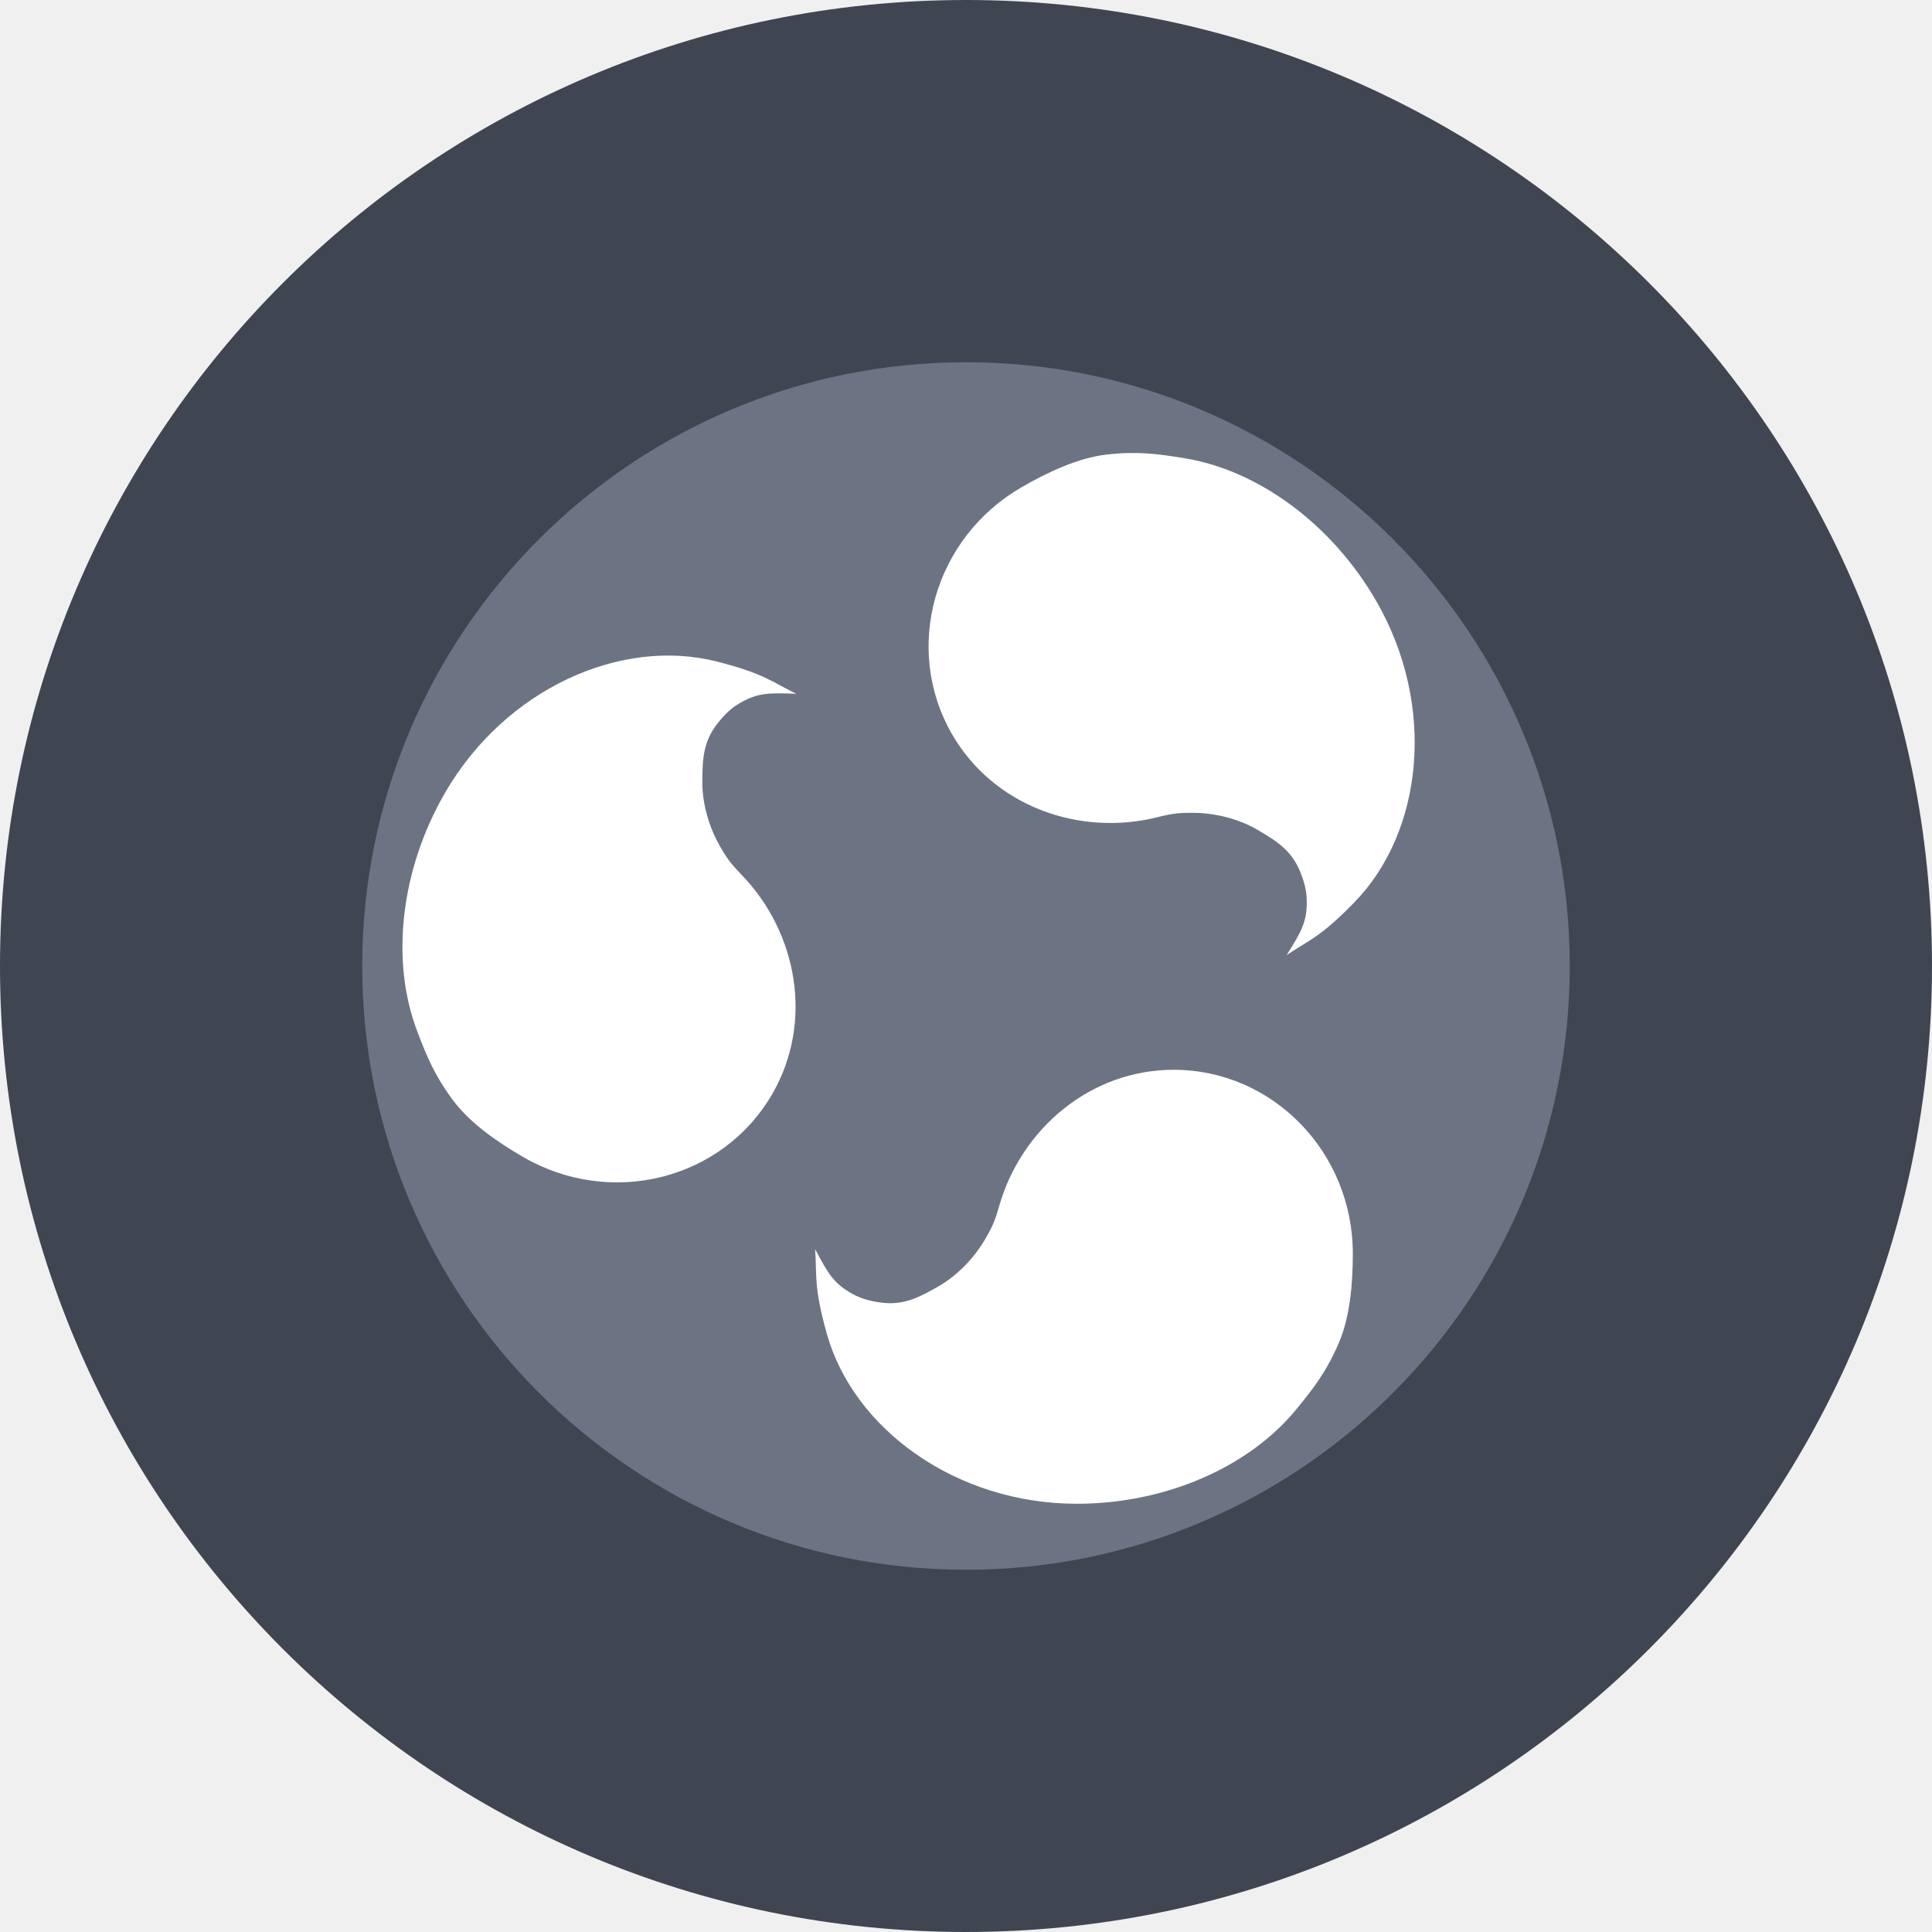
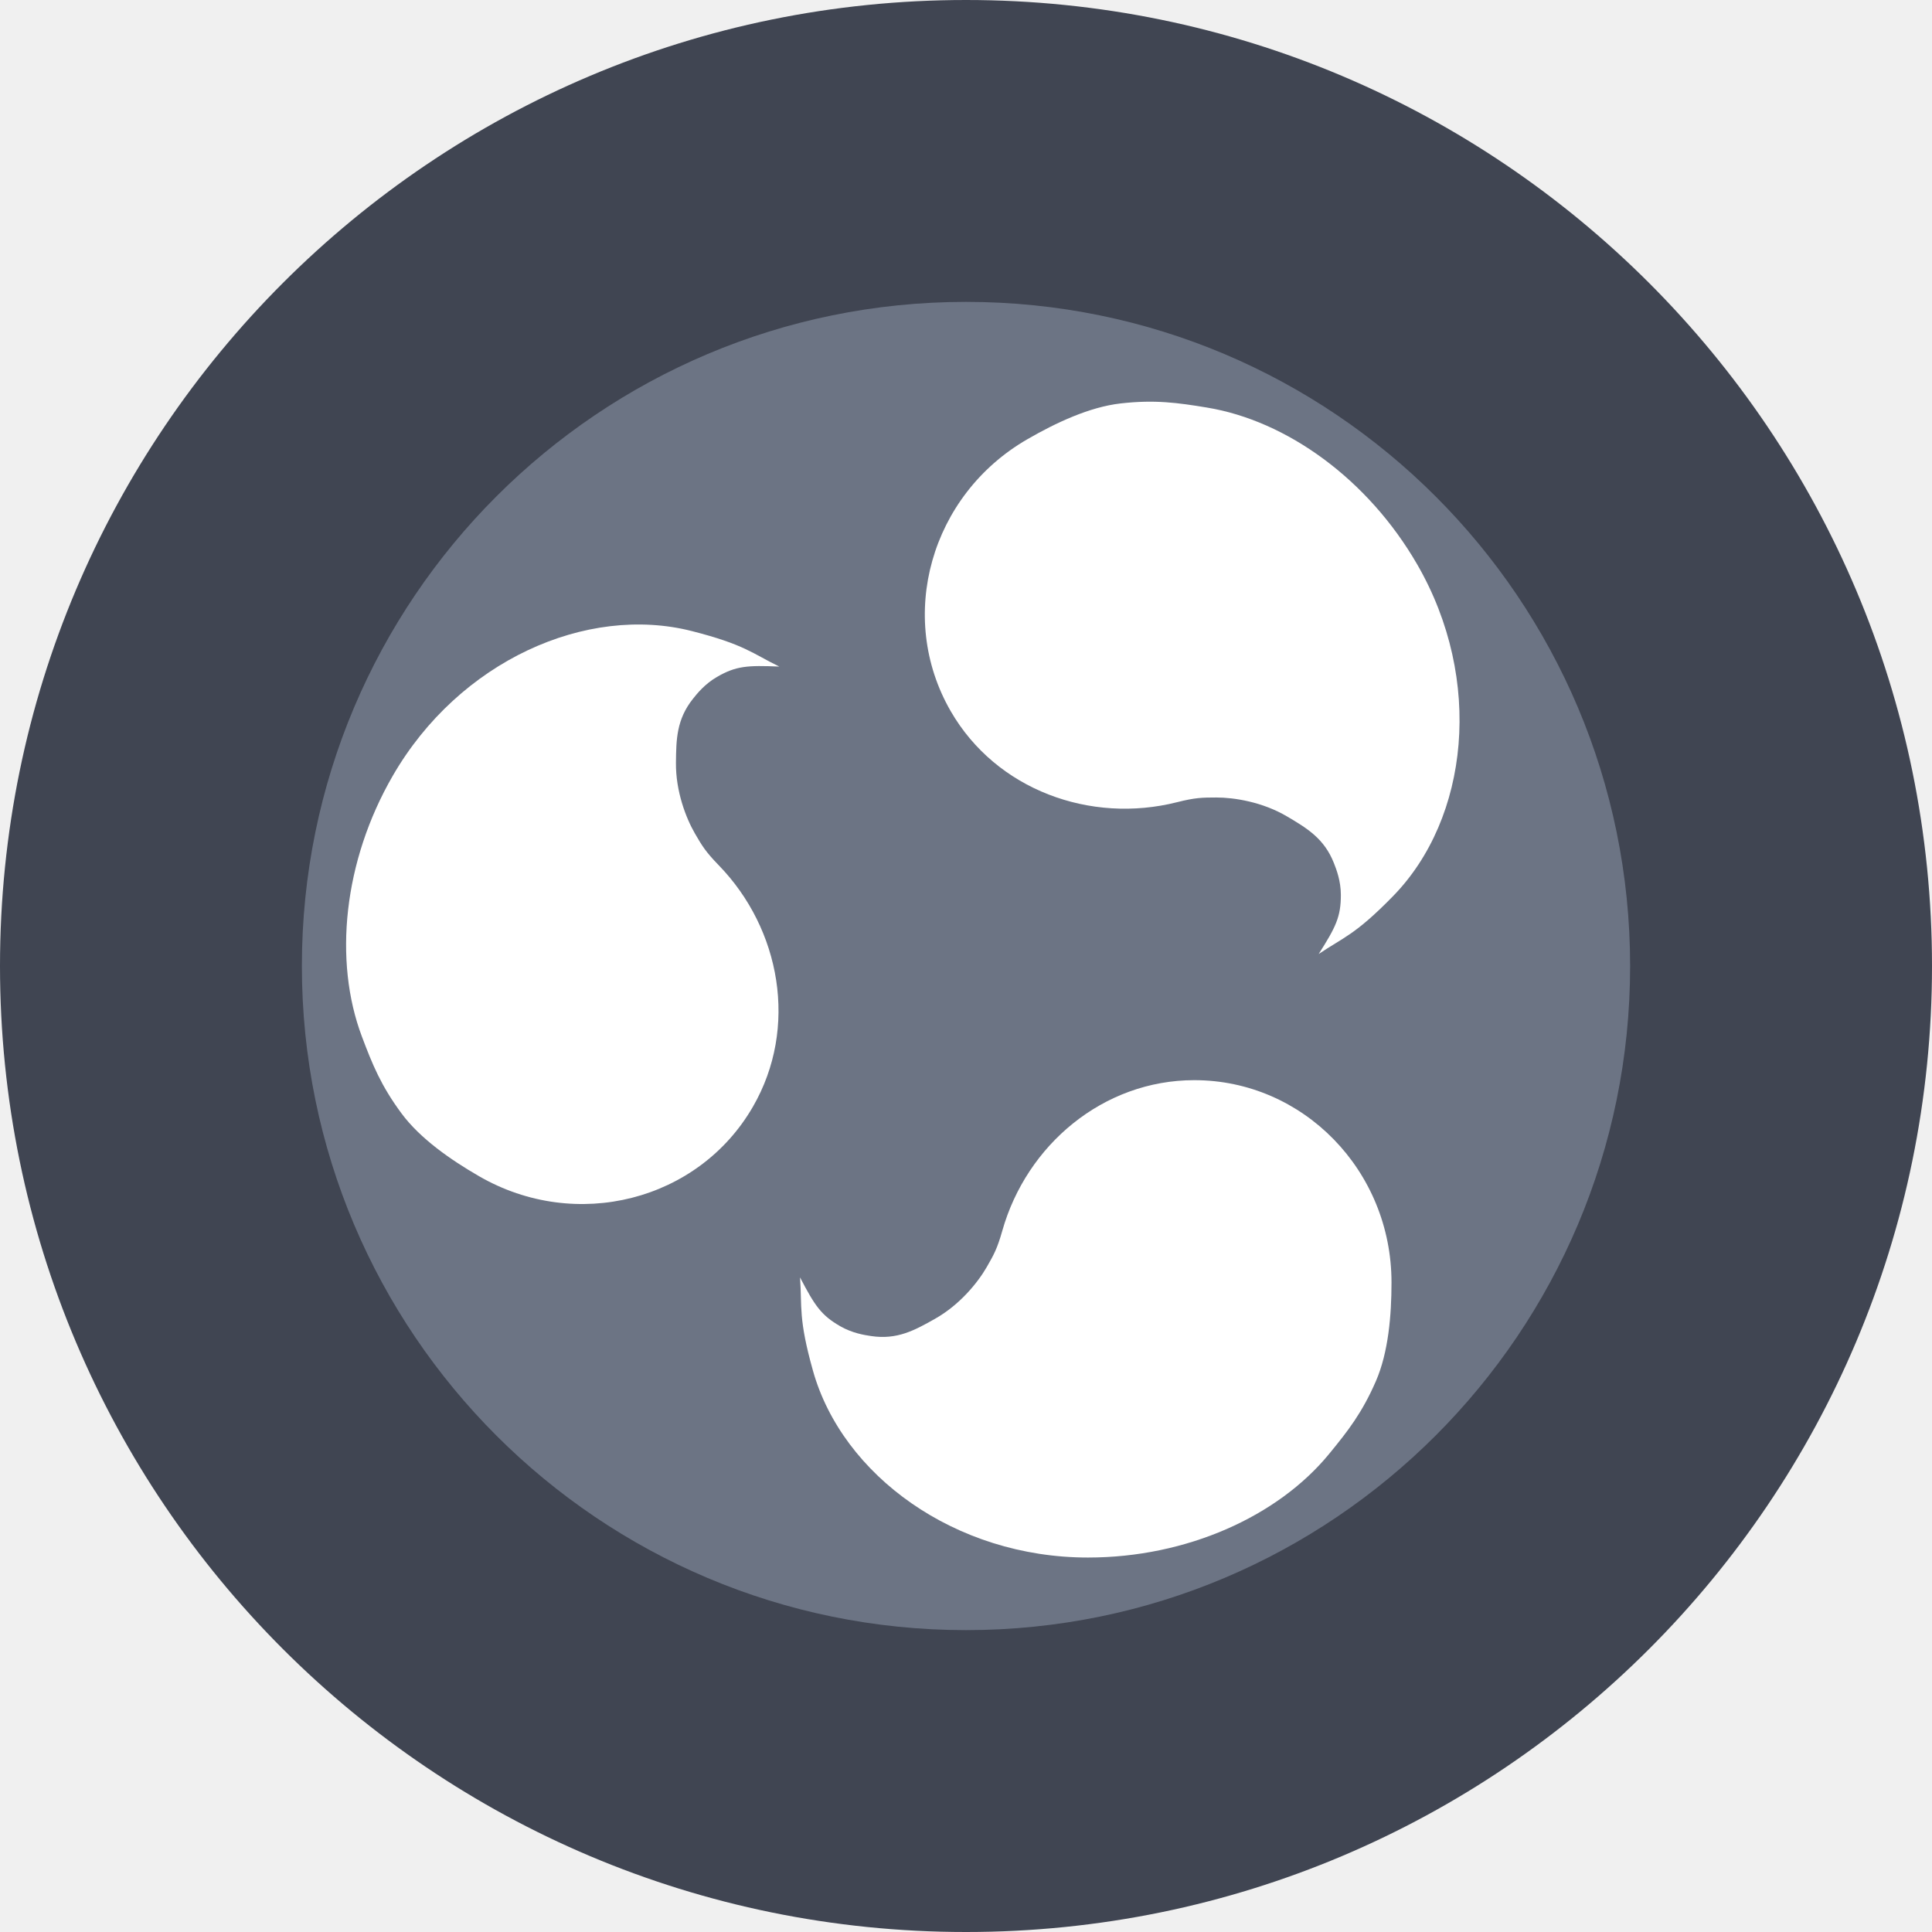
<svg xmlns="http://www.w3.org/2000/svg" xmlns:xlink="http://www.w3.org/1999/xlink" height="32" width="32" version="1.1" viewBox="0 0 32 32" id="svg13">
  <defs id="defs17" />
-   <g id="g872">
+   <g id="g844">
    <circle cy="16" cx="16" fill="#404552" id="circle6" style="stroke-width:0.125" r="16" />
-     <g id="g863">
-       <circle cy="16" cx="16" fill="#404552" id="circle834" style="stroke-width:0.078;fill:#6c7484;fill-opacity:1" r="10" />
+     <g id="g863" transform="matrix(1.1,0,0,1.1,-1.6,-1.6)">
+       <circle cy="16" cx="16" fill="#404552" id="circle834" style="fill:#6c7484;fill-opacity:1;stroke-width:0.078" r="10" />
      <g id="g856">
        <path id="budgie" fill="#ffffff" d="m 19.438,17.719 c -1.372,0 -2.525,0.974 -2.891,2.266 -0.077,0.273 -0.13,0.366 -0.234,0.547 -0.134,0.233 -0.406,0.57 -0.781,0.781 -0.305,0.172 -0.568,0.318 -0.961,0.259 -0.102,-0.015 -0.284,-0.044 -0.465,-0.148 -0.289,-0.166 -0.384,-0.312 -0.605,-0.735 0.032,0.451 -0.027,0.616 0.195,1.406 0.442,1.574 2.139,2.812 4.141,2.812 1.484,0 2.859,-0.618 3.632,-1.562 0.283,-0.345 0.496,-0.618 0.703,-1.094 0.188,-0.433 0.235,-0.989 0.235,-1.485 4.69e-4,-1.684 -1.329,-3.047 -2.969,-3.047 z" style="stroke-width:0.078" />
        <use xlink:href="#budgie" transform="matrix(-0.5,0.86603,-0.86603,-0.5,37.85634,10.14359)" height="100%" width="100%" y="0" x="0" id="use9" />
        <use xlink:href="#budgie" transform="matrix(-0.5,-0.86603,0.86603,-0.5,10.14359,37.85634)" height="100%" width="100%" y="0" x="0" id="use11" />
      </g>
    </g>
  </g>
</svg>
